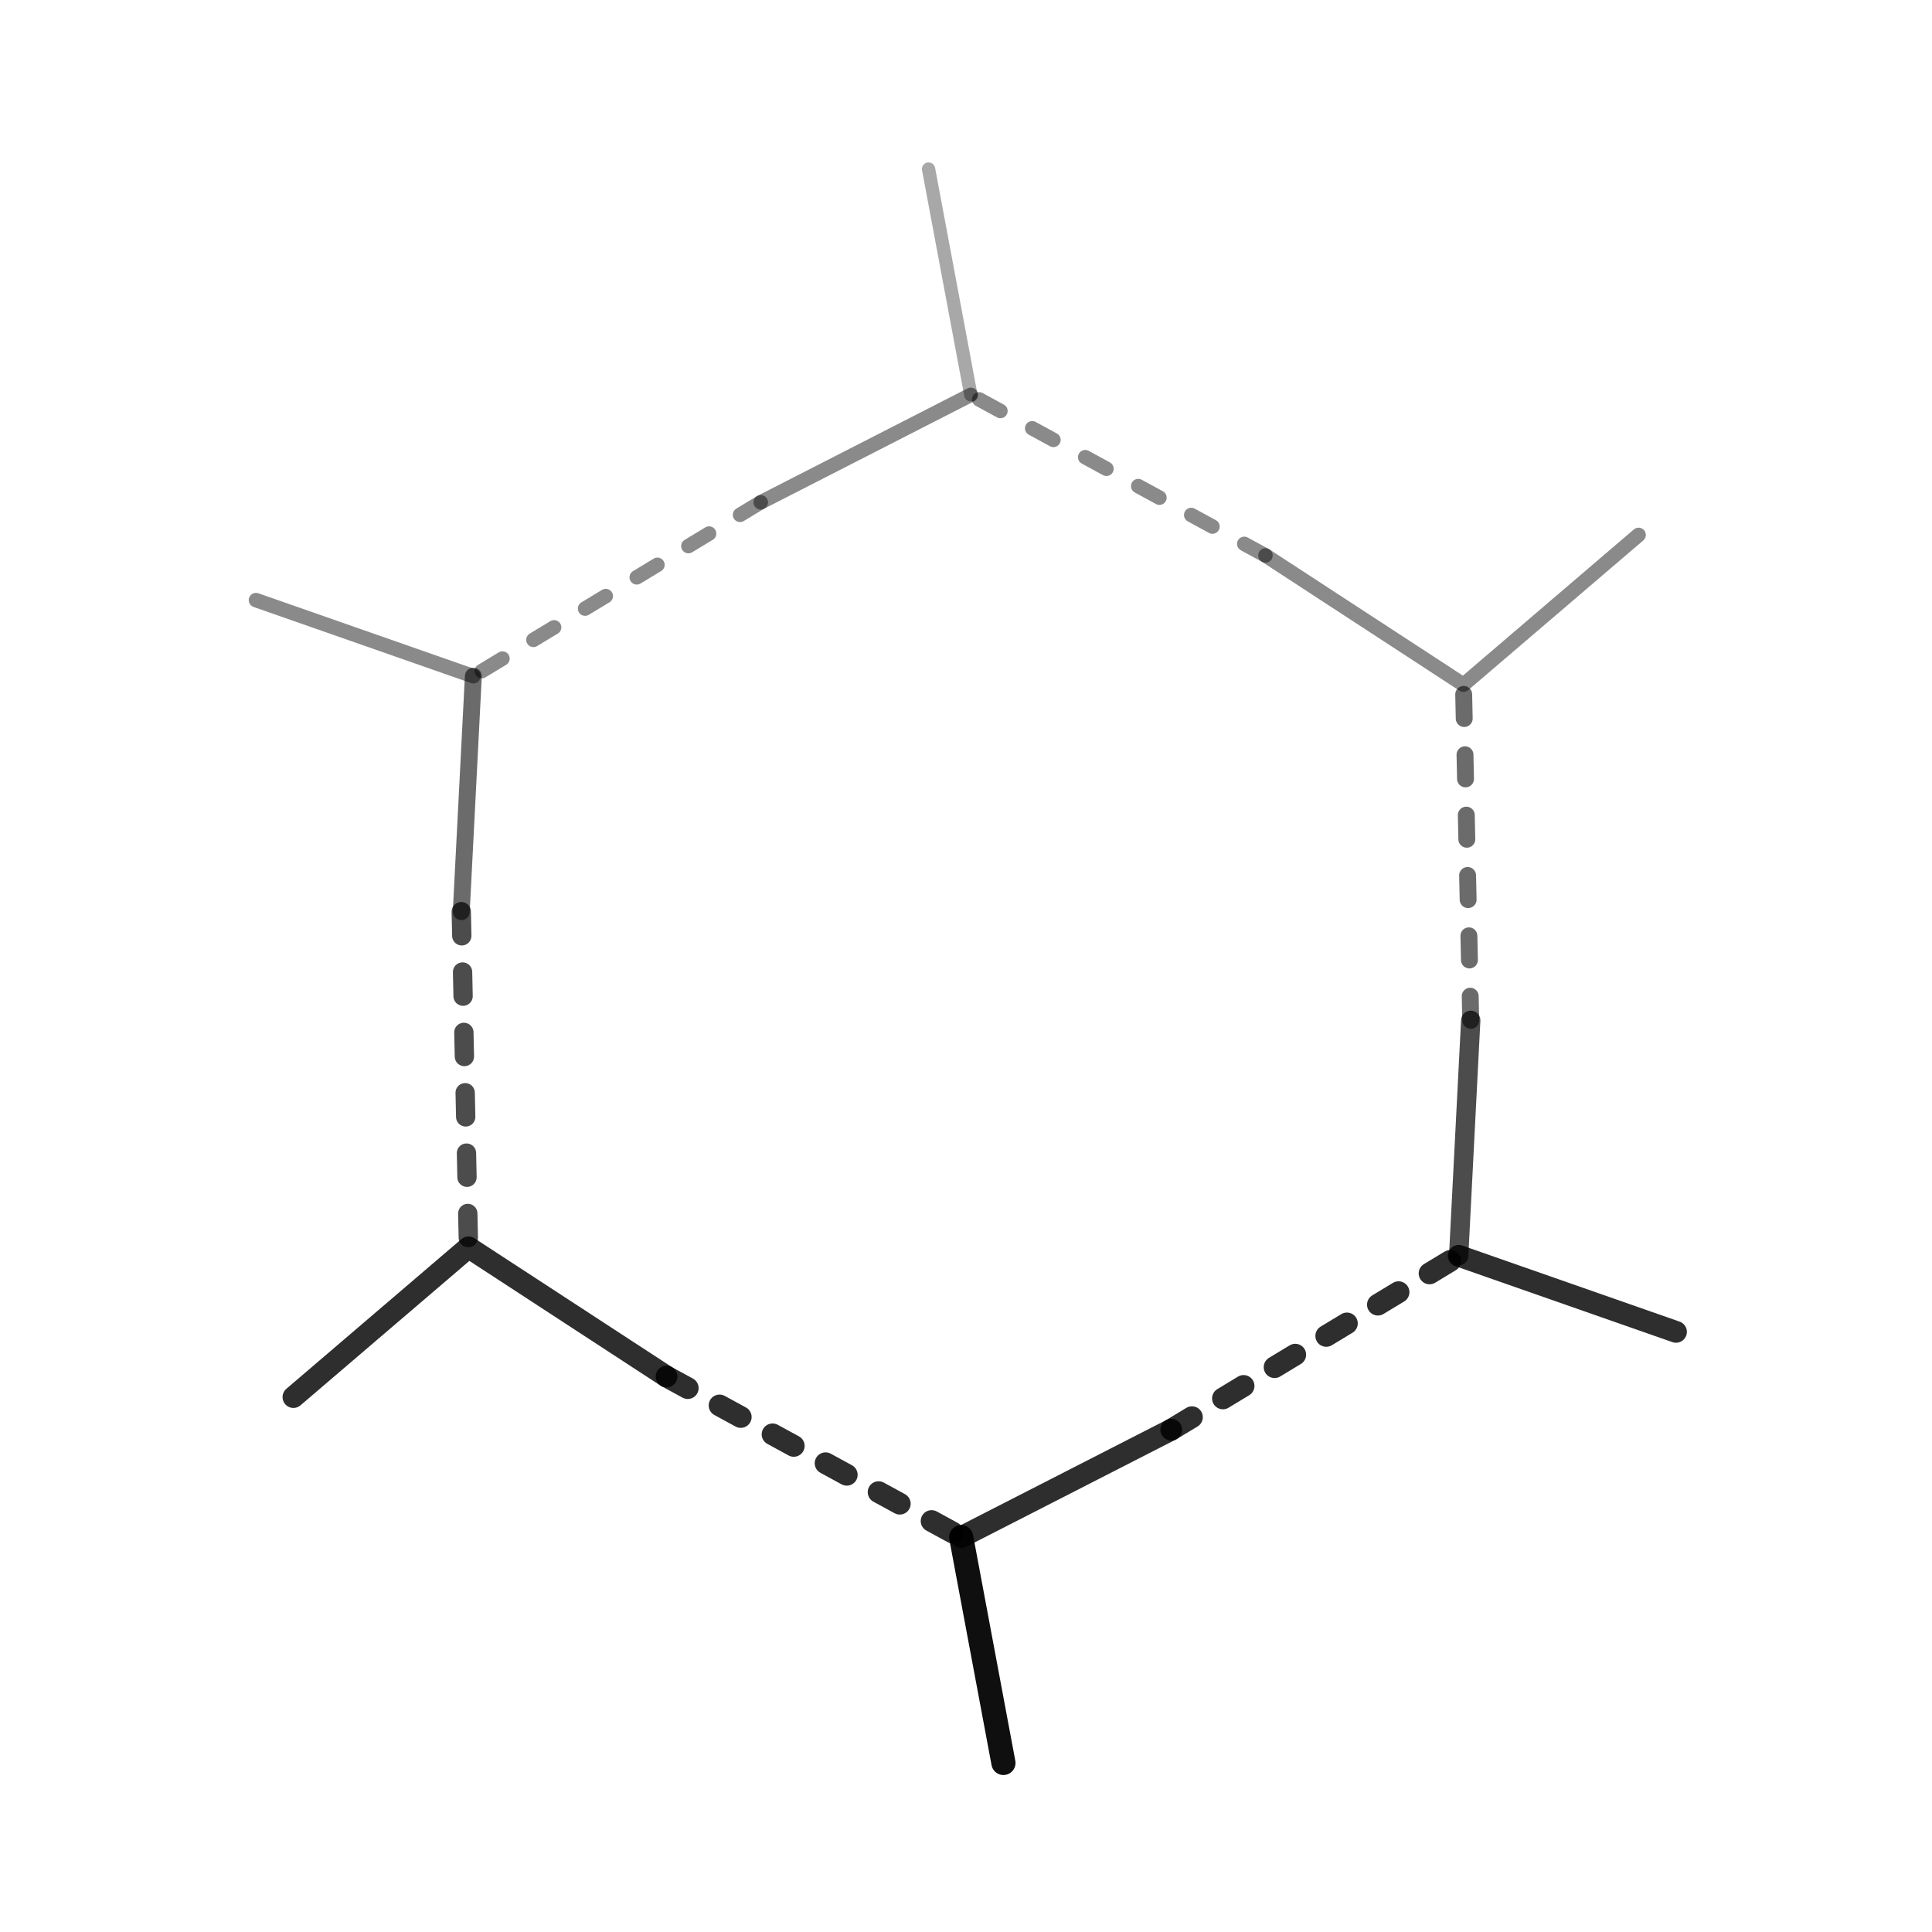
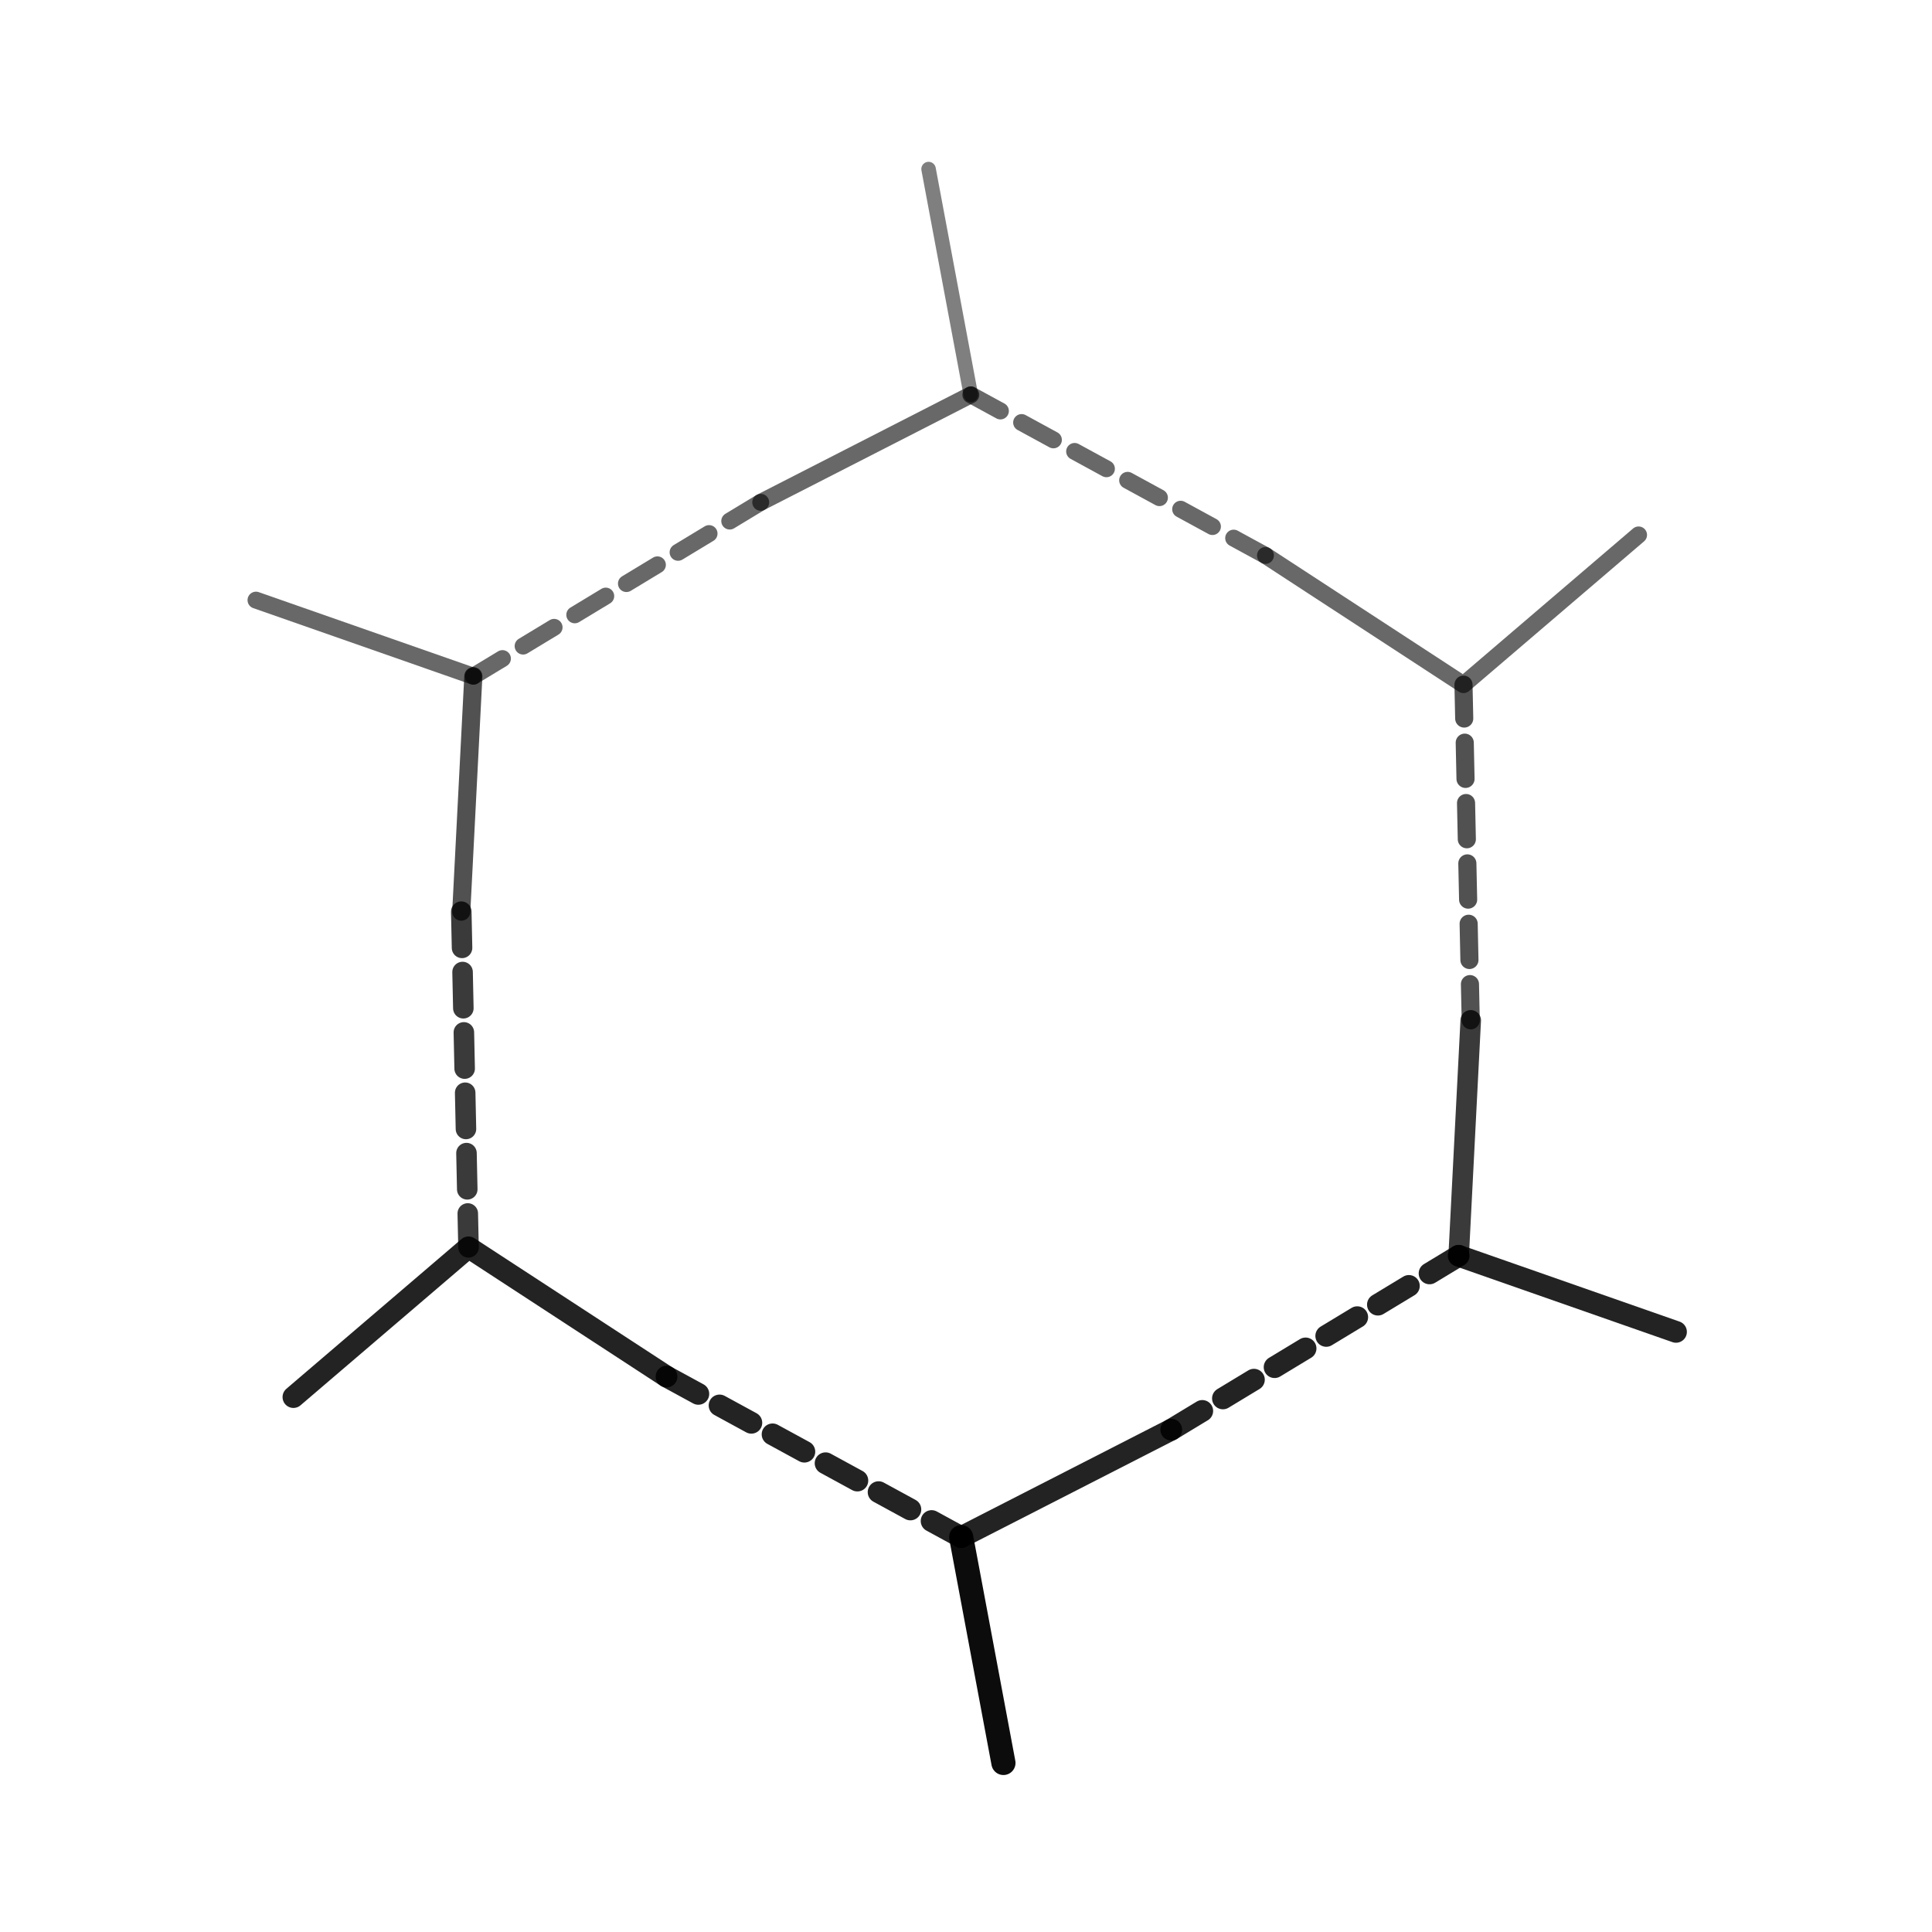
<svg xmlns="http://www.w3.org/2000/svg" viewBox="0 0 160 160">
  <g fill="none" stroke="currentColor" stroke-linecap="round">
-     <path d="M76.9 14l3.5 18.7" stroke-opacity=".34" stroke-width="1.1" />
-     <path d="M104.8 46l16.4 10.7M135.7 44.3l-14.5 12.4M63 41.6l17.4-8.9M21.2 49.7l18 6.3" stroke-opacity=".46" stroke-width="1.2" />
-     <path d="M104.8 46l-24.4-13.3M63 41.6l-23.8 14.4" stroke-opacity=".46" stroke-width="1.2" stroke-dasharray="2 3" />
-     <path d="M38.2 75.5l1-19.5" stroke-opacity=".58" stroke-width="1.4" />
-     <path d="M121.8 84.5l-.6-27.8" stroke-opacity=".58" stroke-width="1.4" stroke-dasharray="2 3" />
-     <path d="M121.8 84.5l-1 19.5" stroke-opacity=".7" stroke-width="1.6" />
-     <path d="M38.2 75.5l.6 27.8" stroke-opacity=".7" stroke-width="1.6" stroke-dasharray="2 3" />
-     <path d="M97 118.4l-17.4 8.9M138.8 110.3l-18-6.3M55.2 114l-16.4-10.7M24.3 115.7l14.5-12.4" stroke-opacity=".82" stroke-width="1.8" />
-     <path d="M97 118.4l23.8-14.4M55.2 114l24.4 13.3" stroke-opacity=".82" stroke-width="1.8" stroke-dasharray="2 3" />
-     <path d="M83.1 146l-3.5-18.7" stroke-opacity=".94" stroke-width="2" />
+     <path d="M76.9 14l3.5 18.7" stroke-opacity=".5" stroke-width="1.2" />
+     <path d="M104.8 46l16.4 10.7M135.7 44.3l-14.5 12.4M63 41.6l17.4-8.9M21.2 49.7l18 6.3" stroke-opacity=".59" stroke-width="1.4" />
+     <path d="M104.8 46l-24.4-13.3M63 41.6l-23.8 14.4" stroke-opacity=".59" stroke-width="1.4" stroke-dasharray="3 2" />
+     <path d="M38.2 75.5l1-19.5" stroke-opacity=".68" stroke-width="1.5" />
+     <path d="M121.8 84.5l-.6-27.8" stroke-opacity=".68" stroke-width="1.5" stroke-dasharray="3 2" />
+     <path d="M121.8 84.5l-1 19.5" stroke-opacity=".77" stroke-width="1.7" />
+     <path d="M38.2 75.5l.6 27.8" stroke-opacity=".77" stroke-width="1.7" stroke-dasharray="3 2" />
+     <path d="M97 118.4l-17.4 8.9M138.8 110.3l-18-6.3M55.2 114l-16.4-10.7M24.3 115.7l14.5-12.4" stroke-opacity=".86" stroke-width="1.8" />
+     <path d="M97 118.4l23.8-14.4M55.2 114l24.4 13.3" stroke-opacity=".86" stroke-width="1.8" stroke-dasharray="3 2" />
+     <path d="M83.1 146l-3.5-18.7" stroke-opacity=".95" stroke-width="2" />
  </g>
</svg>
